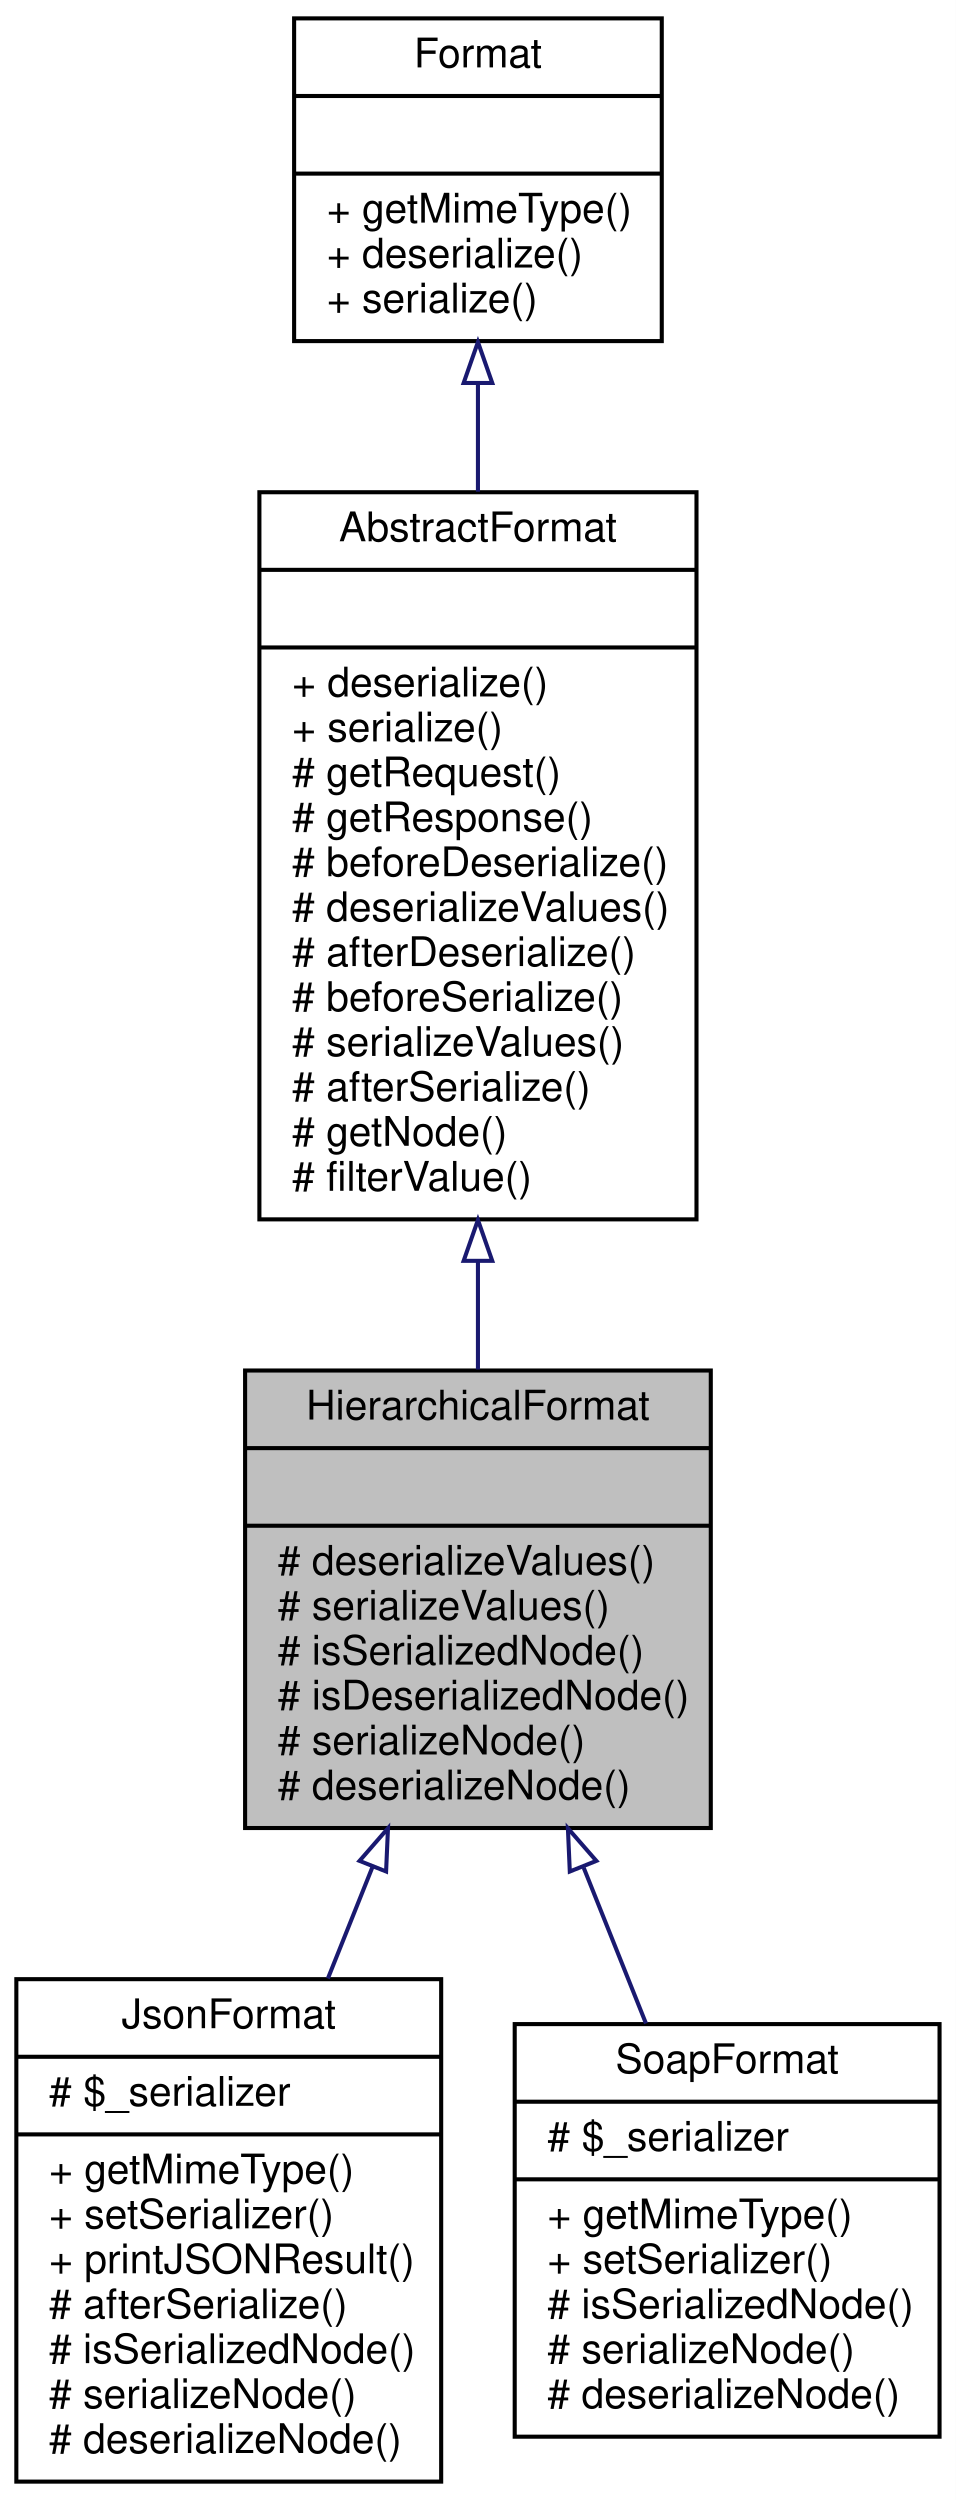
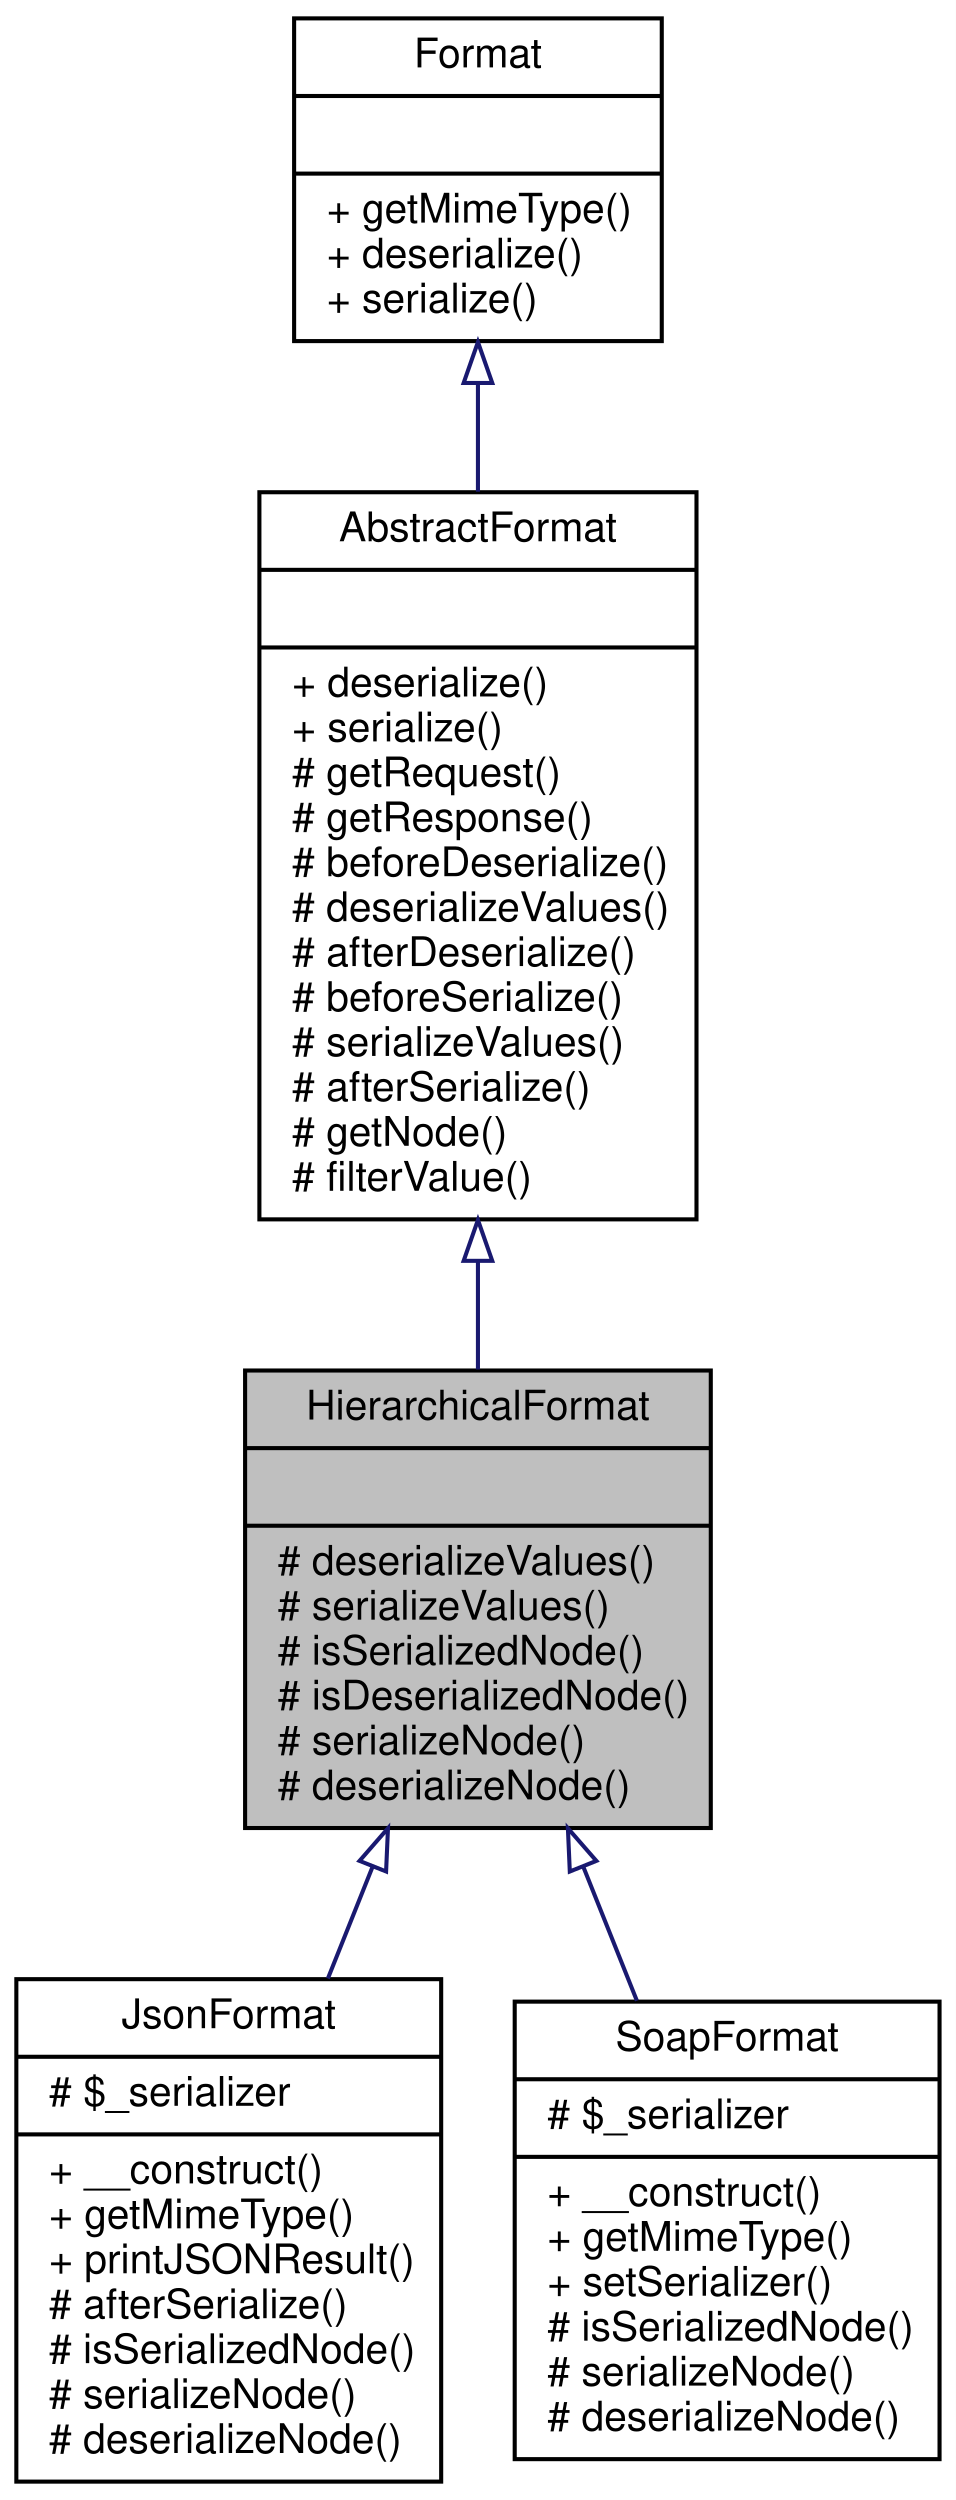
<svg xmlns="http://www.w3.org/2000/svg" xmlns:xlink="http://www.w3.org/1999/xlink" width="234pt" height="612pt" viewBox="0.00 0.00 234.00 612.00">
  <g id="graph0" class="graph" transform="scale(1 1) rotate(0) translate(4 608)">
    <polygon fill="white" stroke="none" points="-4,4 -4,-608 230,-608 230,4 -4,4" />
    <g id="node1" class="node">
      <polygon fill="#bfbfbf" stroke="black" points="56,-160.5 56,-272.5 170,-272.5 170,-160.5 56,-160.5" />
      <text text-anchor="middle" x="113" y="-260.5" font-family="Helvetica,sans-Serif" font-size="10.00">HierarchicalFormat</text>
      <polyline fill="none" stroke="black" points="56,-253.5 170,-253.5 " />
      <text text-anchor="middle" x="113" y="-241.5" font-family="Helvetica,sans-Serif" font-size="10.00"> </text>
      <polyline fill="none" stroke="black" points="56,-234.5 170,-234.5 " />
      <text text-anchor="start" x="64" y="-222.5" font-family="Helvetica,sans-Serif" font-size="10.00"># deserializeValues()</text>
      <text text-anchor="start" x="64" y="-211.5" font-family="Helvetica,sans-Serif" font-size="10.00"># serializeValues()</text>
      <text text-anchor="start" x="64" y="-200.5" font-family="Helvetica,sans-Serif" font-size="10.00"># isSerializedNode()</text>
      <text text-anchor="start" x="64" y="-189.5" font-family="Helvetica,sans-Serif" font-size="10.00"># isDeserializedNode()</text>
      <text text-anchor="start" x="64" y="-178.5" font-family="Helvetica,sans-Serif" font-size="10.00"># serializeNode()</text>
      <text text-anchor="start" x="64" y="-167.5" font-family="Helvetica,sans-Serif" font-size="10.00"># deserializeNode()</text>
    </g>
    <g id="node4" class="node">
      <g id="a_node4">
        <a xlink:href="classwcmf_1_1lib_1_1presentation_1_1format_1_1impl_1_1_json_format.html" target="_top" xlink:title="JsonFormat realizes the JSON request/response format. ">
          <polygon fill="white" stroke="black" points="0,-0.5 0,-123.5 104,-123.5 104,-0.5 0,-0.5" />
          <text text-anchor="middle" x="52" y="-111.5" font-family="Helvetica,sans-Serif" font-size="10.00">JsonFormat</text>
          <polyline fill="none" stroke="black" points="0,-104.5 104,-104.5 " />
          <text text-anchor="start" x="8" y="-92.5" font-family="Helvetica,sans-Serif" font-size="10.00"># $_serializer</text>
          <polyline fill="none" stroke="black" points="0,-85.5 104,-85.5 " />
-           <text text-anchor="start" x="8" y="-73.5" font-family="Helvetica,sans-Serif" font-size="10.00">+ getMimeType()</text>
-           <text text-anchor="start" x="8" y="-62.5" font-family="Helvetica,sans-Serif" font-size="10.00">+ setSerializer()</text>
+           <text text-anchor="start" x="8" y="-73.5" font-family="Helvetica,sans-Serif" font-size="10.00">+ __construct()</text>
+           <text text-anchor="start" x="8" y="-62.5" font-family="Helvetica,sans-Serif" font-size="10.00">+ getMimeType()</text>
          <text text-anchor="start" x="8" y="-51.5" font-family="Helvetica,sans-Serif" font-size="10.00">+ printJSONResult()</text>
          <text text-anchor="start" x="8" y="-40.5" font-family="Helvetica,sans-Serif" font-size="10.00"># afterSerialize()</text>
          <text text-anchor="start" x="8" y="-29.5" font-family="Helvetica,sans-Serif" font-size="10.00"># isSerializedNode()</text>
          <text text-anchor="start" x="8" y="-18.5" font-family="Helvetica,sans-Serif" font-size="10.00"># serializeNode()</text>
          <text text-anchor="start" x="8" y="-7.5" font-family="Helvetica,sans-Serif" font-size="10.00"># deserializeNode()</text>
        </a>
      </g>
    </g>
    <g id="edge3" class="edge">
      <path fill="none" stroke="midnightblue" d="M87.231,-151.078C83.596,-141.989 79.868,-132.67 76.262,-123.655" />
      <polygon fill="none" stroke="midnightblue" points="84.014,-152.459 90.978,-160.444 90.513,-149.859 84.014,-152.459" />
    </g>
    <g id="node5" class="node">
      <g id="a_node5">
        <a xlink:href="classwcmf_1_1lib_1_1presentation_1_1format_1_1impl_1_1_soap_format.html" target="_top" xlink:title="SoapFormat realizes the SOAP request/response format. ">
-           <polygon fill="white" stroke="black" points="122,-11.5 122,-112.5 226,-112.5 226,-11.5 122,-11.5" />
-           <text text-anchor="middle" x="174" y="-100.5" font-family="Helvetica,sans-Serif" font-size="10.00">SoapFormat</text>
-           <polyline fill="none" stroke="black" points="122,-93.5 226,-93.5 " />
-           <text text-anchor="start" x="130" y="-81.5" font-family="Helvetica,sans-Serif" font-size="10.00"># $_serializer</text>
-           <polyline fill="none" stroke="black" points="122,-74.5 226,-74.5 " />
-           <text text-anchor="start" x="130" y="-62.5" font-family="Helvetica,sans-Serif" font-size="10.00">+ getMimeType()</text>
-           <text text-anchor="start" x="130" y="-51.5" font-family="Helvetica,sans-Serif" font-size="10.00">+ setSerializer()</text>
-           <text text-anchor="start" x="130" y="-40.5" font-family="Helvetica,sans-Serif" font-size="10.00"># isSerializedNode()</text>
-           <text text-anchor="start" x="130" y="-29.5" font-family="Helvetica,sans-Serif" font-size="10.00"># serializeNode()</text>
-           <text text-anchor="start" x="130" y="-18.5" font-family="Helvetica,sans-Serif" font-size="10.00"># deserializeNode()</text>
+           <polygon fill="white" stroke="black" points="122,-6 122,-118 226,-118 226,-6 122,-6" />
+           <text text-anchor="middle" x="174" y="-106" font-family="Helvetica,sans-Serif" font-size="10.00">SoapFormat</text>
+           <polyline fill="none" stroke="black" points="122,-99 226,-99 " />
+           <text text-anchor="start" x="130" y="-87" font-family="Helvetica,sans-Serif" font-size="10.00"># $_serializer</text>
+           <polyline fill="none" stroke="black" points="122,-80 226,-80 " />
+           <text text-anchor="start" x="130" y="-68" font-family="Helvetica,sans-Serif" font-size="10.00">+ __construct()</text>
+           <text text-anchor="start" x="130" y="-57" font-family="Helvetica,sans-Serif" font-size="10.00">+ getMimeType()</text>
+           <text text-anchor="start" x="130" y="-46" font-family="Helvetica,sans-Serif" font-size="10.00">+ setSerializer()</text>
+           <text text-anchor="start" x="130" y="-35" font-family="Helvetica,sans-Serif" font-size="10.00"># isSerializedNode()</text>
+           <text text-anchor="start" x="130" y="-24" font-family="Helvetica,sans-Serif" font-size="10.00"># serializeNode()</text>
+           <text text-anchor="start" x="130" y="-13" font-family="Helvetica,sans-Serif" font-size="10.00"># deserializeNode()</text>
        </a>
      </g>
    </g>
    <g id="edge4" class="edge">
-       <path fill="none" stroke="midnightblue" d="M138.882,-150.795C143.987,-138.032 149.269,-124.828 154.137,-112.657" />
+       <path fill="none" stroke="midnightblue" d="M138.809,-150.977C143.167,-140.083 147.655,-128.862 151.908,-118.231" />
      <polygon fill="none" stroke="midnightblue" points="135.487,-149.859 135.022,-160.444 141.986,-152.459 135.487,-149.859" />
    </g>
    <g id="node2" class="node">
      <g id="a_node2">
        <a xlink:href="classwcmf_1_1lib_1_1presentation_1_1format_1_1impl_1_1_abstract_format.html" target="_top" xlink:title="AbstractFormat maybe used as base class for specialized formats. ">
          <polygon fill="white" stroke="black" points="59.5,-309.5 59.5,-487.5 166.5,-487.5 166.5,-309.5 59.5,-309.5" />
          <text text-anchor="middle" x="113" y="-475.5" font-family="Helvetica,sans-Serif" font-size="10.00">AbstractFormat</text>
          <polyline fill="none" stroke="black" points="59.5,-468.5 166.5,-468.5 " />
          <text text-anchor="middle" x="113" y="-456.5" font-family="Helvetica,sans-Serif" font-size="10.00"> </text>
          <polyline fill="none" stroke="black" points="59.5,-449.5 166.5,-449.5 " />
          <text text-anchor="start" x="67.5" y="-437.5" font-family="Helvetica,sans-Serif" font-size="10.00">+ deserialize()</text>
          <text text-anchor="start" x="67.5" y="-426.5" font-family="Helvetica,sans-Serif" font-size="10.00">+ serialize()</text>
          <text text-anchor="start" x="67.5" y="-415.5" font-family="Helvetica,sans-Serif" font-size="10.00"># getRequest()</text>
          <text text-anchor="start" x="67.5" y="-404.5" font-family="Helvetica,sans-Serif" font-size="10.00"># getResponse()</text>
          <text text-anchor="start" x="67.5" y="-393.5" font-family="Helvetica,sans-Serif" font-size="10.00"># beforeDeserialize()</text>
          <text text-anchor="start" x="67.5" y="-382.5" font-family="Helvetica,sans-Serif" font-size="10.00"># deserializeValues()</text>
          <text text-anchor="start" x="67.5" y="-371.5" font-family="Helvetica,sans-Serif" font-size="10.00"># afterDeserialize()</text>
          <text text-anchor="start" x="67.5" y="-360.5" font-family="Helvetica,sans-Serif" font-size="10.00"># beforeSerialize()</text>
          <text text-anchor="start" x="67.5" y="-349.5" font-family="Helvetica,sans-Serif" font-size="10.00"># serializeValues()</text>
          <text text-anchor="start" x="67.5" y="-338.5" font-family="Helvetica,sans-Serif" font-size="10.00"># afterSerialize()</text>
          <text text-anchor="start" x="67.5" y="-327.5" font-family="Helvetica,sans-Serif" font-size="10.00"># getNode()</text>
          <text text-anchor="start" x="67.5" y="-316.5" font-family="Helvetica,sans-Serif" font-size="10.00"># filterValue()</text>
        </a>
      </g>
    </g>
    <g id="edge1" class="edge">
      <path fill="none" stroke="midnightblue" d="M113,-299.125C113,-290.097 113,-281.183 113,-272.75" />
      <polygon fill="none" stroke="midnightblue" points="109.5,-299.346 113,-309.346 116.5,-299.346 109.5,-299.346" />
    </g>
    <g id="node3" class="node">
      <g id="a_node3">
        <a xlink:href="interfacewcmf_1_1lib_1_1presentation_1_1format_1_1_format.html" target="_top" xlink:title="Format defines the interface for all format classes. ">
          <polygon fill="white" stroke="black" points="68,-524.5 68,-603.5 158,-603.5 158,-524.5 68,-524.5" />
          <text text-anchor="middle" x="113" y="-591.5" font-family="Helvetica,sans-Serif" font-size="10.00">Format</text>
          <polyline fill="none" stroke="black" points="68,-584.5 158,-584.5 " />
          <text text-anchor="middle" x="113" y="-572.5" font-family="Helvetica,sans-Serif" font-size="10.00"> </text>
          <polyline fill="none" stroke="black" points="68,-565.5 158,-565.5 " />
          <text text-anchor="start" x="76" y="-553.5" font-family="Helvetica,sans-Serif" font-size="10.00">+ getMimeType()</text>
          <text text-anchor="start" x="76" y="-542.5" font-family="Helvetica,sans-Serif" font-size="10.00">+ deserialize()</text>
          <text text-anchor="start" x="76" y="-531.5" font-family="Helvetica,sans-Serif" font-size="10.00">+ serialize()</text>
        </a>
      </g>
    </g>
    <g id="edge2" class="edge">
      <path fill="none" stroke="midnightblue" d="M113,-514.247C113,-505.789 113,-496.764 113,-487.632" />
      <polygon fill="none" stroke="midnightblue" points="109.5,-514.253 113,-524.253 116.5,-514.253 109.5,-514.253" />
    </g>
  </g>
</svg>
